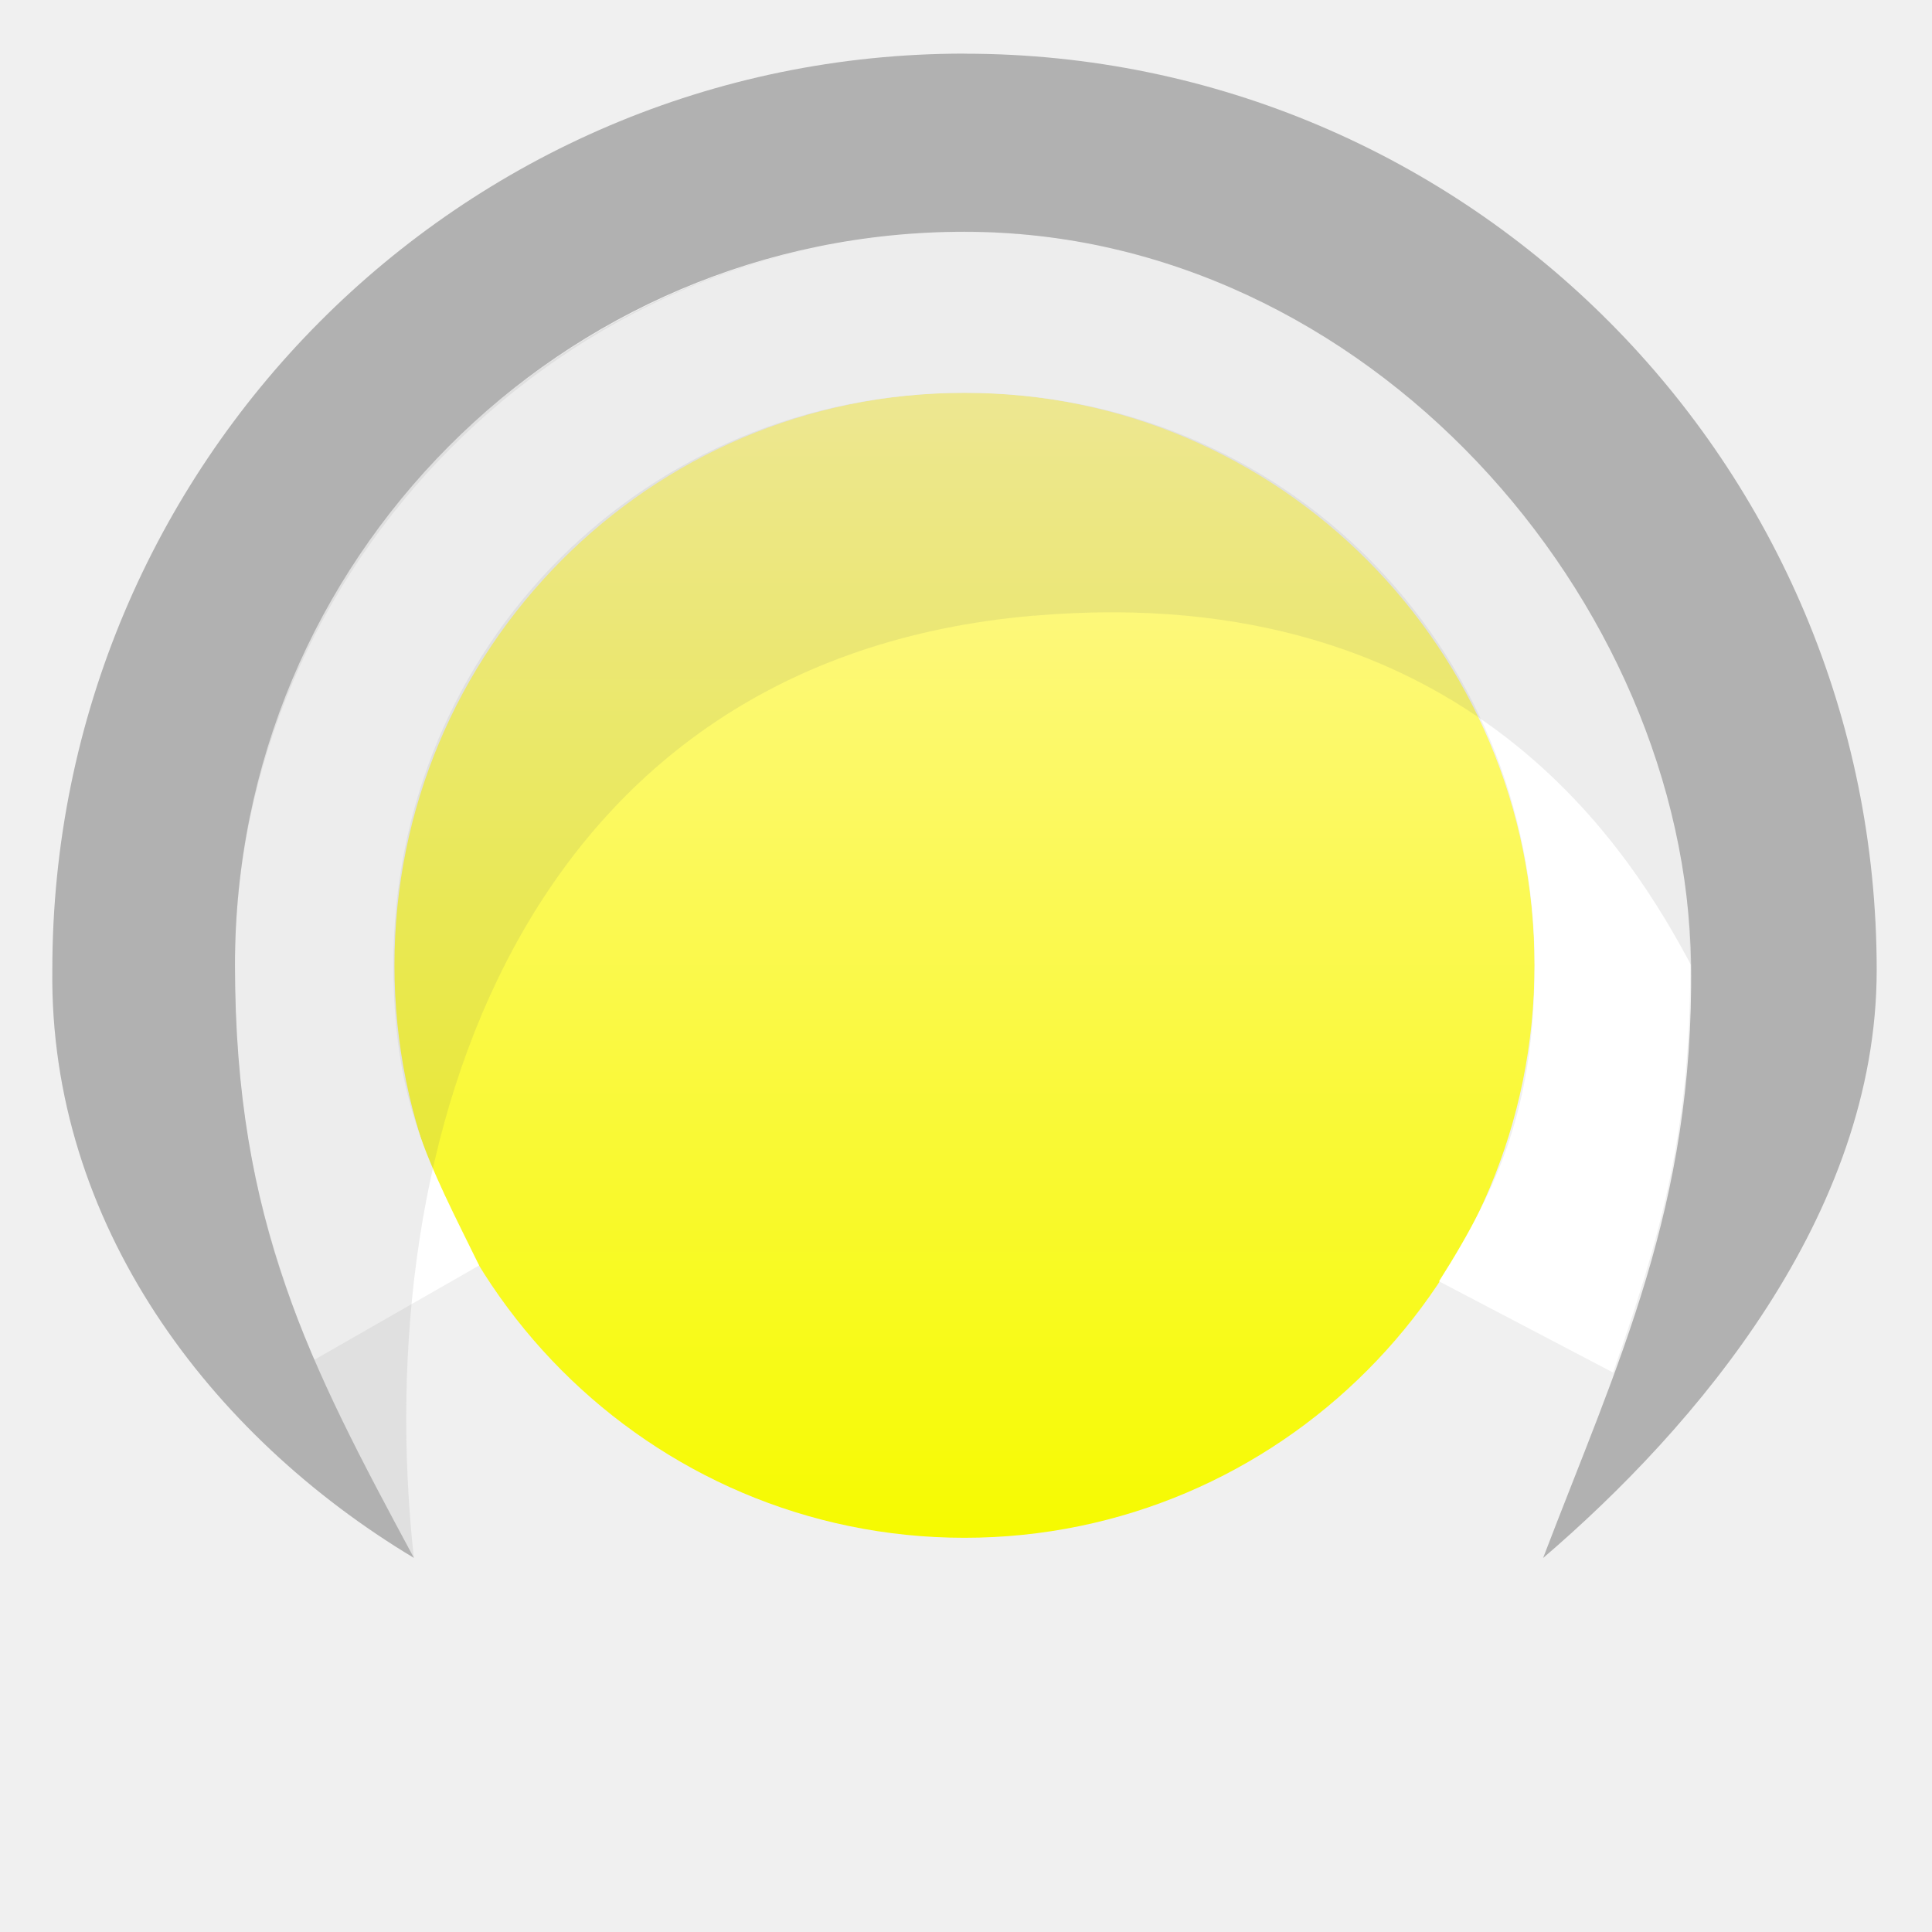
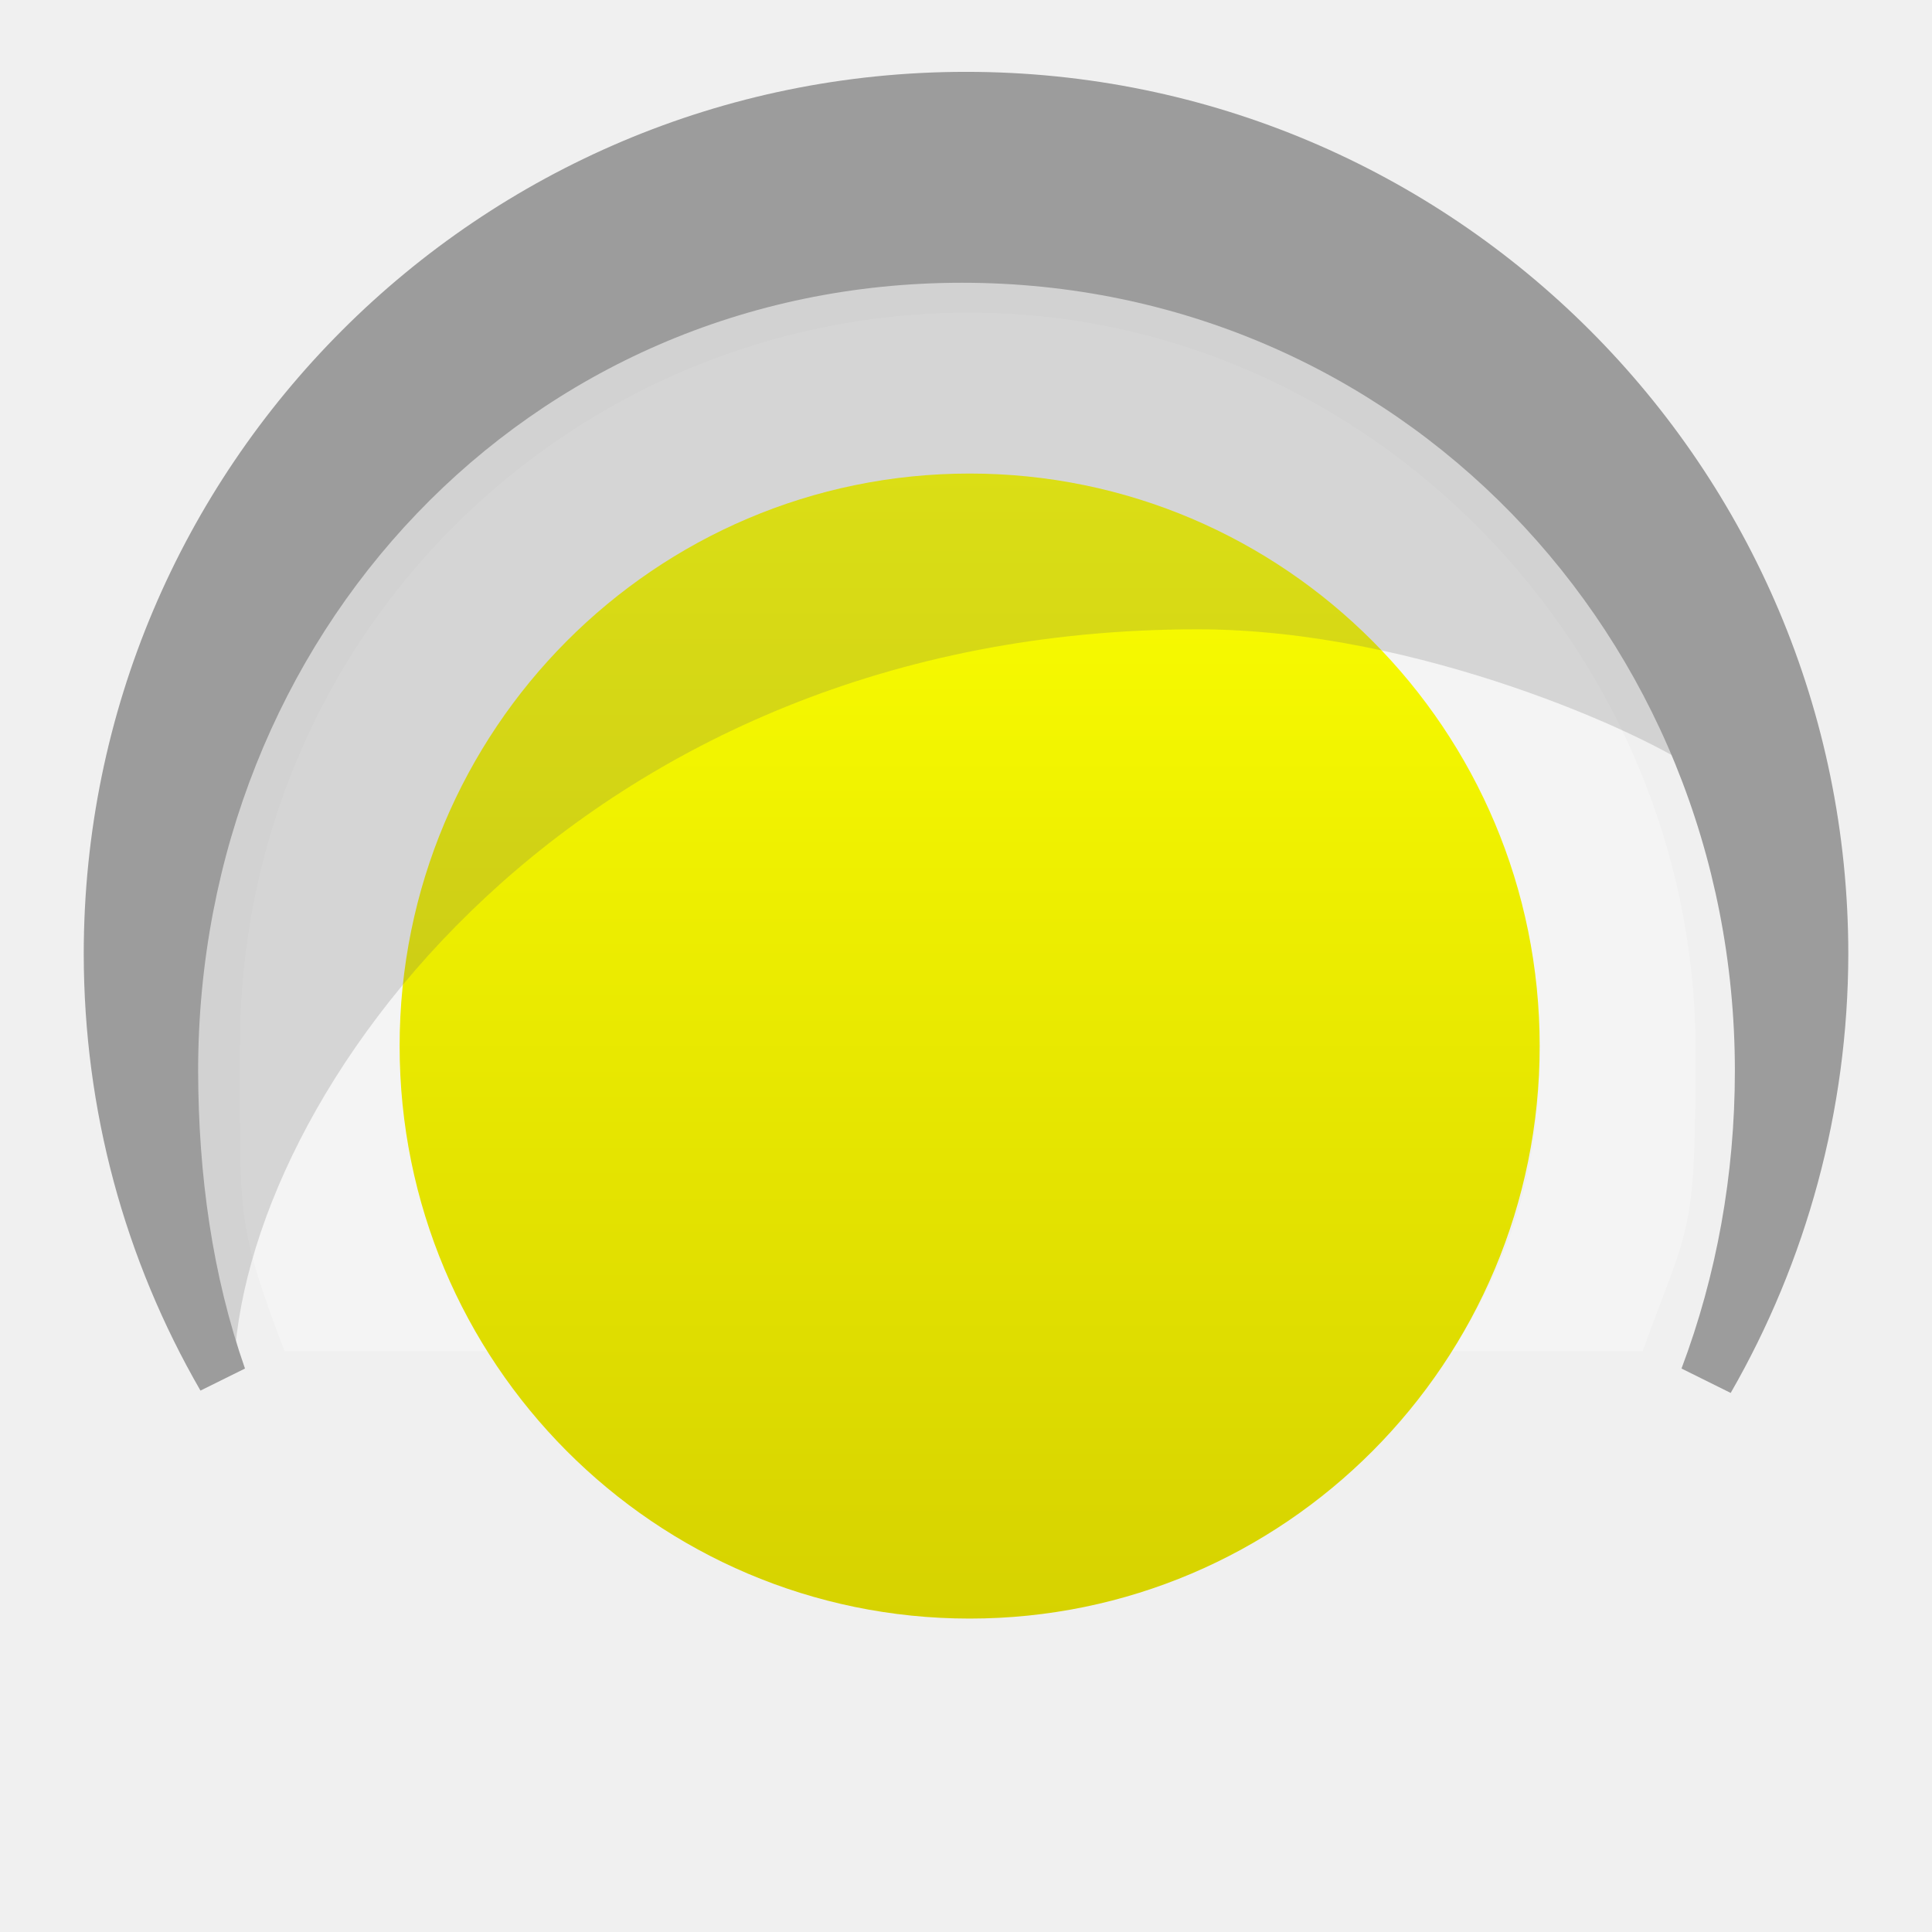
<svg xmlns="http://www.w3.org/2000/svg" width="32" height="32" version="1.1" viewBox="0 0 24 24">
  <defs>
-     <linearGradient id="a" x1="11.981" x2="11.981" y1="2.999" y2="20.983" gradientTransform="matrix(.79098 0 0 .79098 2.5043 2.5063)" gradientUnits="userSpaceOnUse">
-       <stop stop-color="#fff897ff" offset="0" />
-       <stop stop-color="#f6fa00ff" offset="1" />
+     <linearGradient id="a" x1="11.981" x2="11.981" y1="2.999" y2="20.983" gradientTransform="matrix(.79098 0 0 .79098 2.5738 3.0967)" gradientUnits="userSpaceOnUse">
+       <stop stop-color="#fbff00ff" offset="0" />
+       <stop stop-color="#d6d200ff" offset="1" />
    </linearGradient>
  </defs>
-   <ellipse cx="11.981" cy="11.991" rx="7.081" ry="7.112" fill="url(#a)" stroke-width=".831" />
-   <path d="m11.981 2.881c-4.947 0-9.063 4.14-9.063 9.11 0.004 2.113 0.36 3.306 0.969 4.911l2.065-1.182c-0.623-1.27-1.063-2.028-1.065-3.733-3.849e-4 -3.975 3.137-7.106 7.094-7.107 3.958-3.329e-4 7.083 3.131 7.083 7.107-0.003 1.702-0.411 2.707-1.188 3.93l2.162 1.133c0.539-1.546 0.958-2.9 0.959-5.012-1.29e-4 -4.969-4.069-9.156-9.016-9.156z" fill="#fff" stroke-width=".874" />
-   <path d="m12.839 7.648c-6.342 0.547-8.267 6.471-7.698 11.706-2.225-3.314-2.387-6.817-2.189-8.466 0.599-4.995 5.194-8.539 10.141-7.945 3.465 0.416 7.913 3.421 7.913 9.043-0.697-1.298-2.722-4.806-8.167-4.337z" fill="#666" fill-opacity=".12" stroke-width=".719" />
-   <path d="m11.981 0.666c-6.258-3.568e-5 -11.331 5.097-11.331 11.383-0.039 3.152 1.958 5.784 4.492 7.304-1.29-2.398-2.223-4.163-2.223-7.369 0-5.028 4.057-9.105 9.063-9.105 5.006-4.211e-4 8.968 4.59 9.025 9.106 0.038 2.998-0.917 4.955-1.838 7.369 1.9-1.627 4.144-4.258 4.144-7.304-1.63e-4 -6.286-5.074-11.383-11.331-11.383z" fill="#b1b1b1" stroke-width="1.105" />
+   <g transform="translate(.043256 .87176)">
+     <g transform="translate(-.047996 -.45822)">
+       <path d="m12.05 3.471c-4.947 0-9.063 3.989-9.063 9.11 0.004 2.113-0.057 2.183 0.552 3.788l2.518 1.18e-4c-0.623-1.27-1.082-2.229-1.084-3.792-3.665e-4 -3.785 3.12-7.106 7.078-7.107 3.958-3.32e-4 7.083 3.345 7.083 7.107 0 1.484-0.313 2.569-1.09 3.792l2.366-1.18e-4c0.584-1.61 0.657-1.388 0.657-3.741-1.29e-4 -4.969-4.069-9.156-9.016-9.156z" fill="#fff" fill-opacity=".293" stroke-width=".874" />
+       <ellipse cx="12.05" cy="12.581" rx="7.081" ry="7.112" fill="url(#a)" stroke-width=".831" />
+       <path d="m2.908 16.65c-1.155-2.095-0.739-3.561-0.526-5.332 0.644-5.365 5.549-9.093 10.863-8.455 3.722 0.446 7.855 0.269 7.855 6.307-0.622-0.453-3.47-1.766-6.217-1.766-7.703 0-11.895 5.795-11.974 9.246z" fill="#666" fill-opacity=".214" stroke-width=".772" />
+       <path d="m12.006 0.479c-6.053-4.18e-4 -10.96 4.906-10.961 10.959 0.002 1.944 0.51 3.795 1.45 5.423l0.553-0.274c-0.405-1.158-0.579-2.402-0.582-3.696 3.965e-4 -5.409 4.081-9.793 9.49-9.792 5.408 3.97e-4 9.6 4.384 9.6 9.792-5.45e-4 1.286-0.226 2.537-0.663 3.696l0.611 0.303c0.94-1.634 1.458-3.508 1.461-5.452-4.38e-4 -6.052-4.907-10.959-10.959-10.959z" fill="#9c9c9c" stroke-width=".793" />
+     </g>
+   </g>
</svg>
